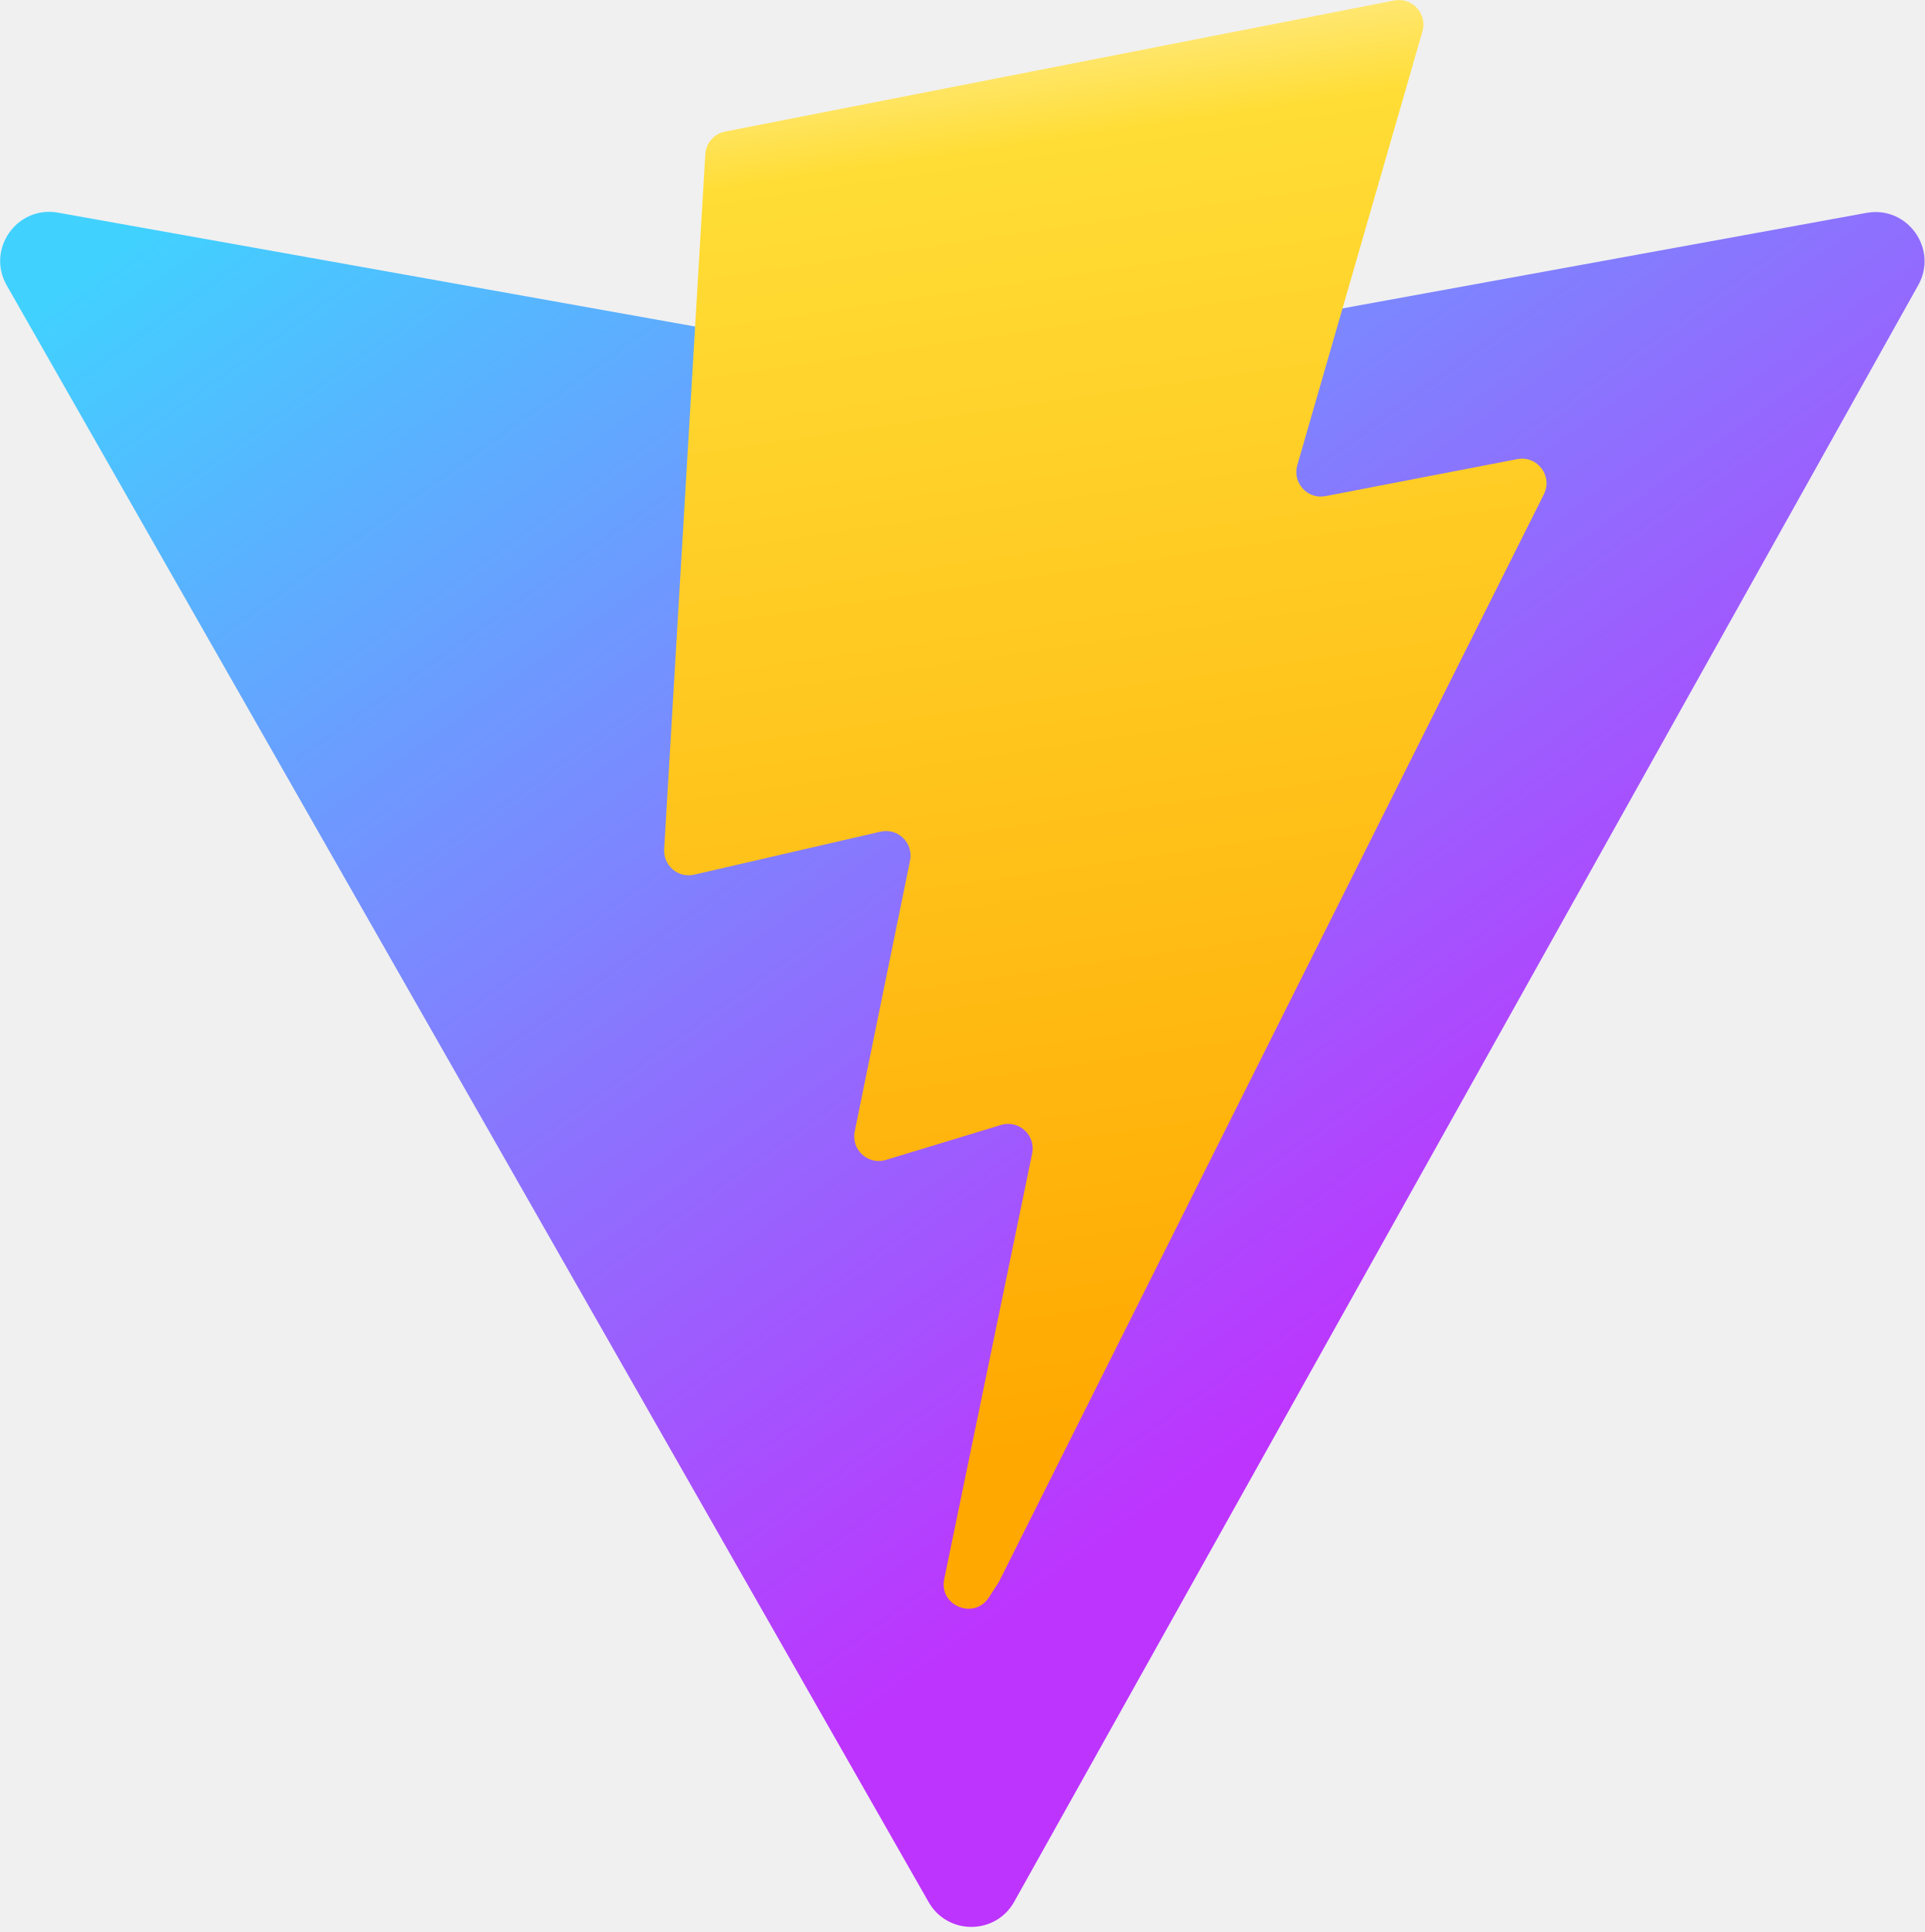
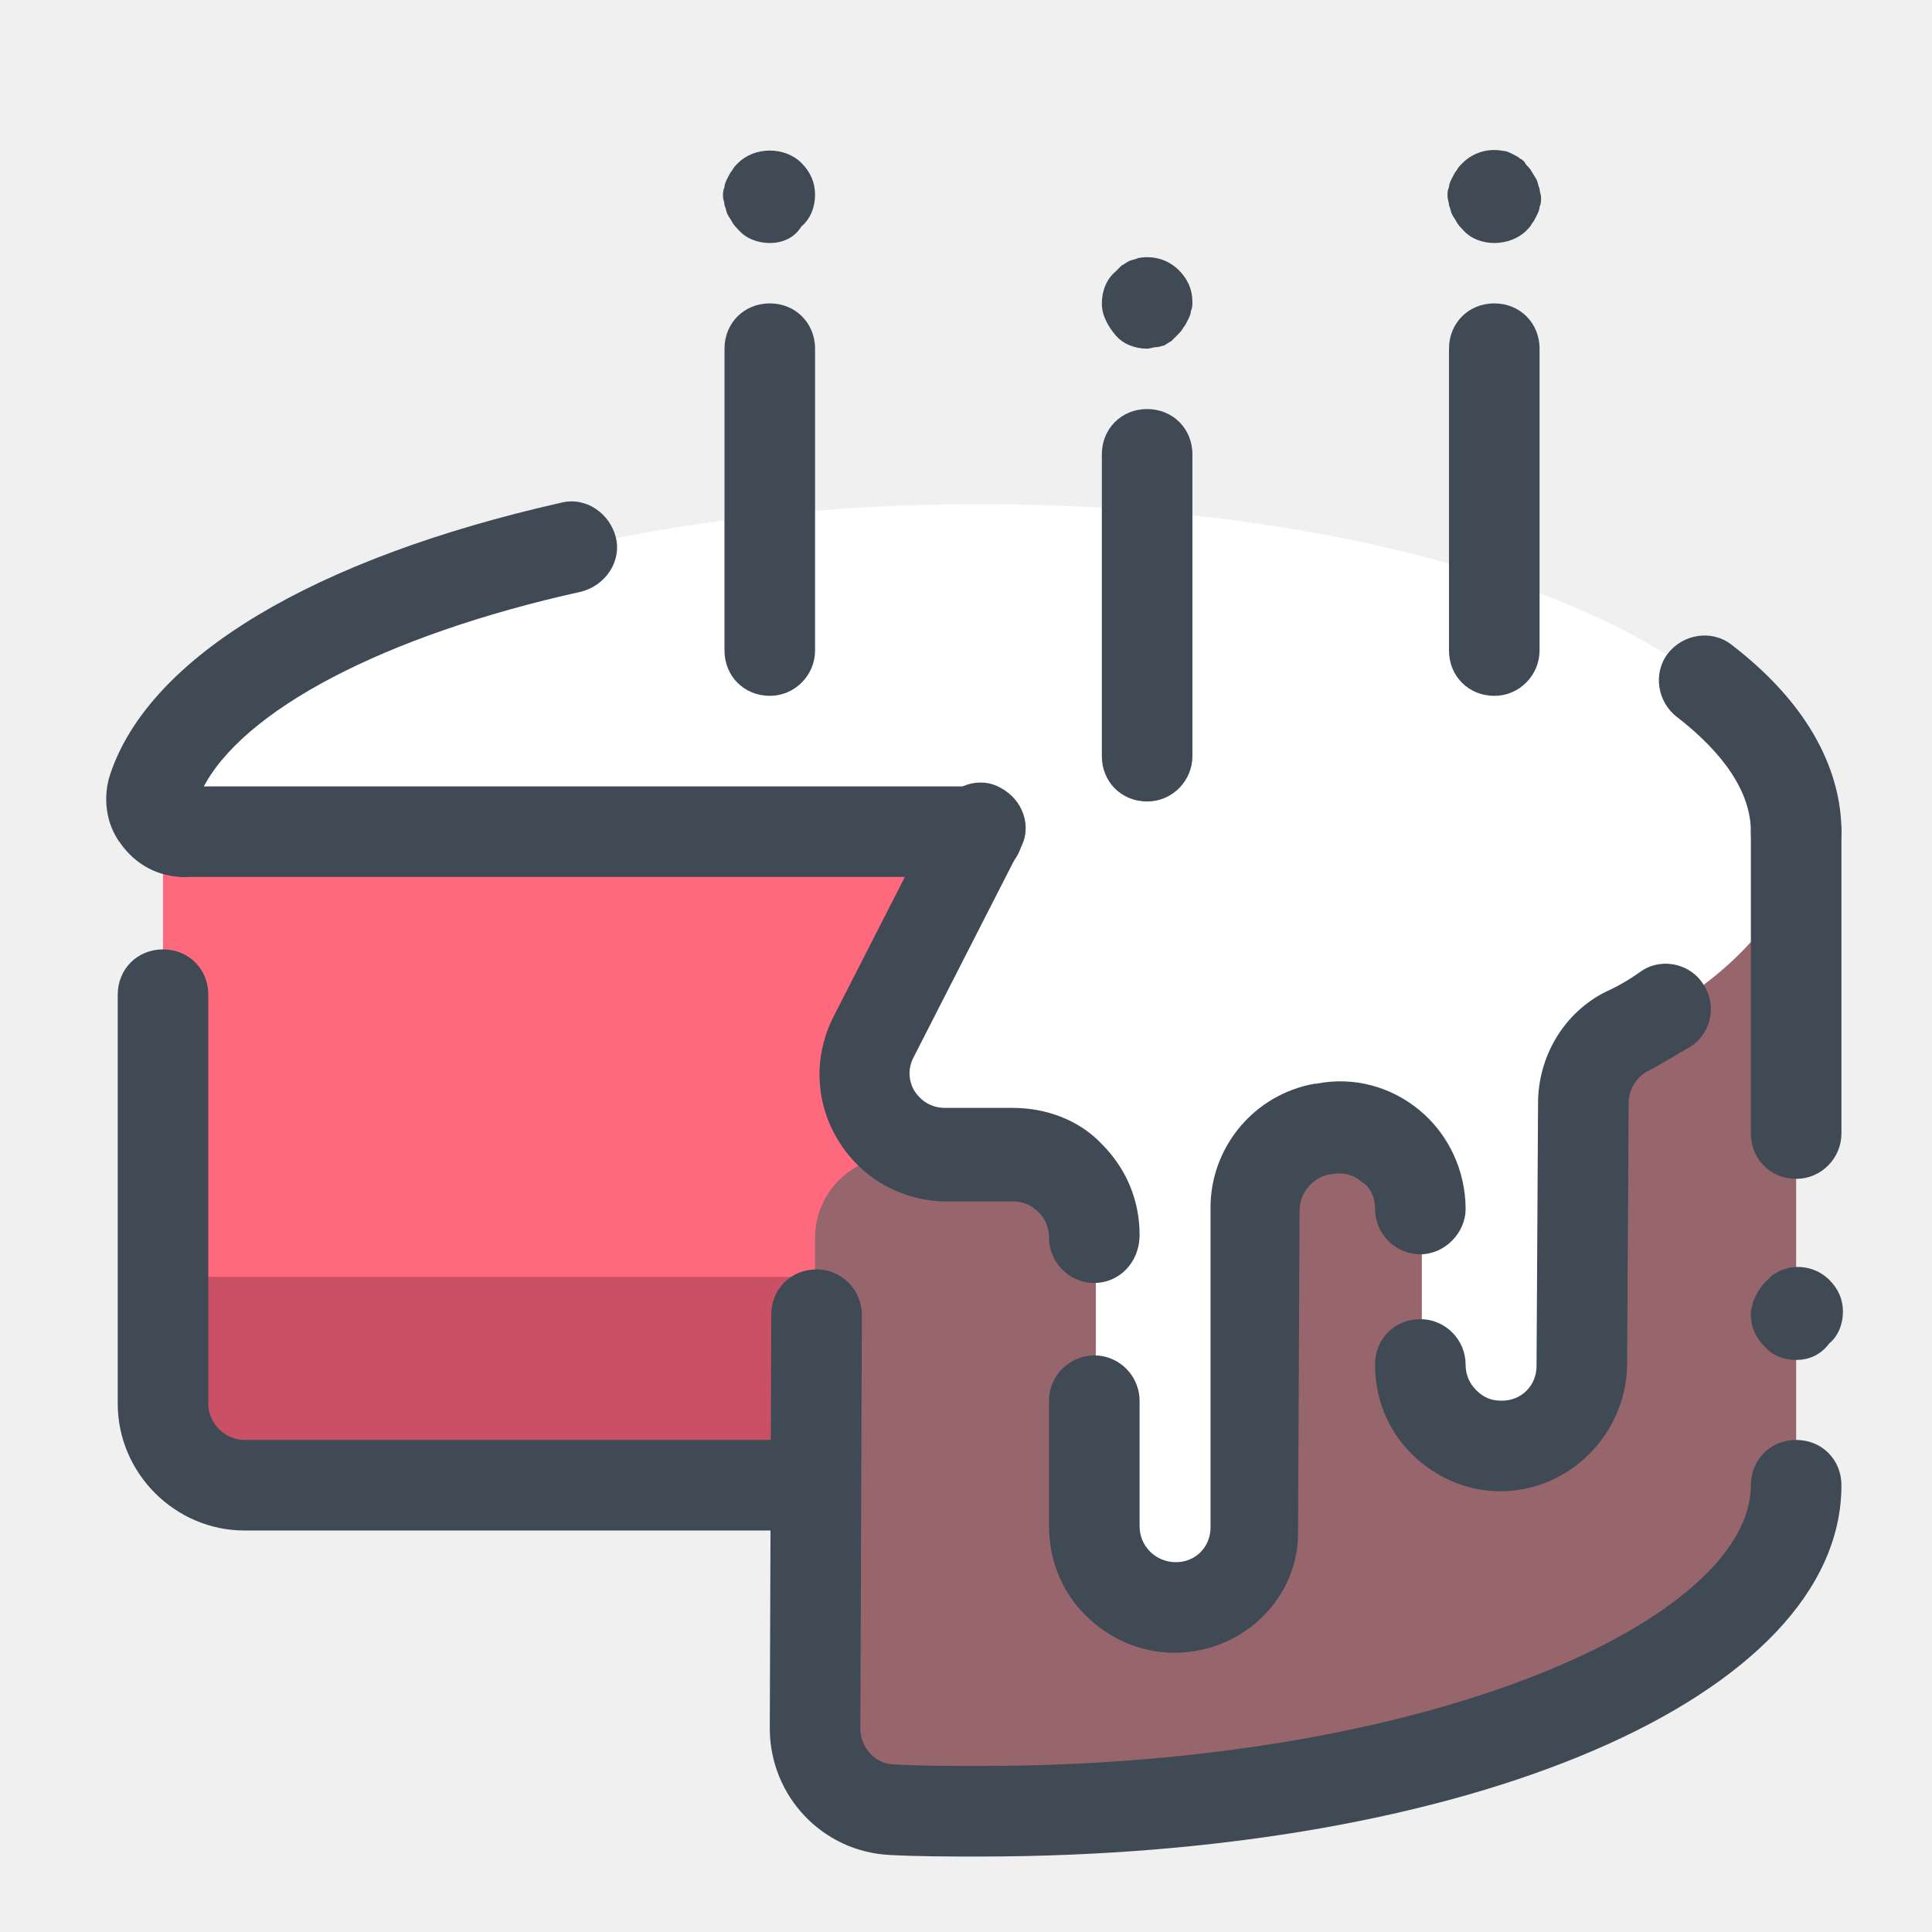
- <svg xmlns="http://www.w3.org/2000/svg" aria-hidden="true" role="img" class="iconify iconify--logos" width="31.88" height="32" preserveAspectRatio="xMidYMid meet" viewBox="0 0 256 257">
-   <defs>
-     <linearGradient id="IconifyId1813088fe1fbc01fb466" x1="-.828%" x2="57.636%" y1="7.652%" y2="78.411%">
-       <stop offset="0%" stop-color="#41D1FF" />
-       <stop offset="100%" stop-color="#BD34FE" />
-     </linearGradient>
-     <linearGradient id="IconifyId1813088fe1fbc01fb467" x1="43.376%" x2="50.316%" y1="2.242%" y2="89.03%">
-       <stop offset="0%" stop-color="#FFEA83" />
-       <stop offset="8.333%" stop-color="#FFDD35" />
-       <stop offset="100%" stop-color="#FFA800" />
-     </linearGradient>
-   </defs>
-   <path fill="url(#IconifyId1813088fe1fbc01fb466)" d="M255.153 37.938L134.897 252.976c-2.483 4.44-8.862 4.466-11.382.048L.875 37.958c-2.746-4.814 1.371-10.646 6.827-9.67l120.385 21.517a6.537 6.537 0 0 0 2.322-.004l117.867-21.483c5.438-.991 9.574 4.796 6.877 9.62Z" />
-   <path fill="url(#IconifyId1813088fe1fbc01fb467)" d="M185.432.063L96.44 17.501a3.268 3.268 0 0 0-2.634 3.014l-5.474 92.456a3.268 3.268 0 0 0 3.997 3.378l24.777-5.718c2.318-.535 4.413 1.507 3.936 3.838l-7.361 36.047c-.495 2.426 1.782 4.5 4.151 3.78l15.304-4.649c2.372-.72 4.652 1.36 4.15 3.788l-11.698 56.621c-.732 3.542 3.979 5.473 5.943 2.437l1.313-2.028l72.516-144.72c1.215-2.423-.88-5.186-3.54-4.672l-25.505 4.922c-2.396.462-4.435-1.77-3.759-4.114l16.646-57.705c.677-2.35-1.37-4.583-3.769-4.113Z" />
+ <svg xmlns="http://www.w3.org/2000/svg" t="1671274854112" class="icon" viewBox="0 0 1024 1024" version="1.1" p-id="1220" width="200" height="200">
+   <path d="M519.2 787.2V440.8H86.4v306.4c0 22.4 17.6 40 40 40h392.8z" fill="#FF697D" p-id="1221" />
+   <path d="M512 676.8H86.4v70.4c0 22.4 17.6 40 40 40H512V676.8z" fill="#C95065" p-id="1222" />
+   <path d="M519.2 613.6c-14.4 0-28 0-42.4-0.8-24-0.8-44.8 18.4-44.8 43.2v263.2c0 21.6 16.8 39.2 37.6 40 16 0.8 32.8 0.8 49.6 0.8 239.2 0 432.8-77.6 432.8-172.8V440.8c0 95.2-193.6 172.8-432.8 172.8z" fill="#96666C" p-id="1223" />
+   <path d="M519.2 267.2C280 267.2 86.4 344.8 86.4 440h432.8l-56 110.4c-14.4 28.8 5.6 62.4 38.4 63.2h36c24 0 43.2 19.2 43.2 43.2v152.8c0 24 19.2 42.4 42.4 43.2 23.2 0 42.4-19.2 42.4-42.4V640c0-20.8 15.2-38.4 35.2-42.4h1.6c26.4-4.8 51.2 15.2 51.2 42.4v83.2c0 24 19.2 42.4 42.4 43.2 23.2 0 42.4-19.2 42.4-42.4l0.8-139.2c0-16 8.8-30.4 23.2-37.6 43.2-22.4 72.8-48.8 84.8-77.6 4-9.6 5.6-19.2 5.6-28-0.8-96.8-194.4-174.4-433.6-174.4z" fill="#FFFFFF" p-id="1224" />
+   <path d="M795.2 790.4c-17.6 0-34.4-7.2-47.2-20-12.8-12.8-19.2-29.6-19.2-47.2 0-13.6 10.4-24 24-24s24 11.2 24 24c0 4.8 1.6 9.6 5.6 13.6s8 5.6 13.6 5.6c10.4 0 18.4-8 18.4-18.4l0.8-139.2c0-24.8 13.6-48 36-59.2 7.2-3.2 13.6-7.2 19.2-11.2 11.2-7.2 26.4-3.2 32.8 8 7.2 11.2 3.2 26.4-8 32.8-7.2 4-14.4 8.8-22.4 12.8-5.6 3.2-9.6 9.6-9.6 16.8l-0.8 139.2c-0.8 36-30.4 66.4-67.2 66.4z" fill="#3F4A54" p-id="1225" />
+   <path d="M622.4 876c-17.6 0-34.4-7.2-47.2-20-12.8-12.8-19.2-29.6-19.2-47.2v-66.4c0-13.6 11.2-24 24-24 13.6 0 24 11.2 24 24v66.4c0 4.8 1.6 9.6 5.6 13.6 3.2 3.2 8 5.6 13.6 5.6 10.4 0 18.4-8 18.4-18.4V640c0-32 23.2-60 55.2-65.6h0.8c20-4 40 1.6 55.2 14.4 15.2 12.8 24 32 24 52 0 12.8-11.2 24-24 24-13.6 0-24-11.2-24-24 0-8-4-12.8-7.2-14.4-2.4-2.4-8-5.6-16-4h-0.8c-8.8 1.6-16 9.6-16 19.2l-0.8 169.6c0.8 35.2-28.8 64.8-65.6 64.8z" fill="#3F4A54" p-id="1226" />
+   <path d="M580 680c-13.6 0-24-11.2-24-24 0-4.8-1.6-9.6-5.6-13.6-3.2-3.2-8-5.6-12.8-5.6h-37.6c-23.2-0.8-44-12.8-56-32.8-12-20-12.8-44-2.4-64.8l56.8-111.2c6.4-12 20.8-16.8 32-10.4 12 6.4 16.8 20.8 10.4 32l-56.8 111.2c-4 8-0.8 15.2 0.8 17.6 1.6 2.4 6.4 8.8 16 8.8h36c17.6 0 35.2 6.4 47.2 19.2 12.8 12.8 20 29.6 20 48 0 15.2-11.2 25.6-24 25.6zM519.2 984c-16 0-31.2 0-47.2-0.8-36-1.6-64-31.2-64-67.2l0.8-219.2c0-13.6 10.4-24 24-24s24 11.2 24 24l-0.8 219.2c0 10.4 8 19.2 18.4 19.2 15.2 0.8 30.4 0.8 44.8 0.8 240.8 0 408.8-78.4 408.8-148.8 0-13.6 10.4-24 24-24s24 10.4 24 24c0 112-196.8 196.8-456.8 196.8z" fill="#3F4A54" p-id="1227" />
+   <path d="M432 811.2H129.6c-36.8 0-67.2-30.4-67.2-67.2V527.2c0-13.6 10.4-24 24-24s24 10.4 24 24V744c0 10.4 8.8 19.2 19.2 19.2H432c13.6 0 24 10.4 24 24s-10.4 24-24 24zM952 624.8c-13.6 0-24-10.4-24-24v-160c0-13.6 10.4-24 24-24s24 10.4 24 24v160c0 12.8-10.4 24-24 24zM952 720.8c-6.4 0-12.8-2.4-16.8-7.2-4.8-4.8-7.2-10.4-7.2-16.8 0-1.6 0-3.2 0.8-4.8 0-1.6 0.8-3.2 1.6-4.8 0.8-1.6 1.6-3.2 2.4-4 0.8-1.6 1.6-2.4 3.2-4l3.2-3.2c1.6-0.8 2.4-1.6 4-2.4 1.6-0.8 3.2-0.8 4.8-1.6 8-1.6 16 0.8 21.6 6.4 4.8 4.8 7.2 10.4 7.2 16.8s-2.4 12.8-7.2 16.8c-4.8 6.4-11.2 8.8-17.6 8.8zM519.2 464.8H97.6c-13.6 0-24-10.4-24-24s10.4-24 24-24h420.8c13.6 0 24 10.4 24 24s-9.6 24-23.2 24z" fill="#3F4A54" p-id="1228" />
+   <path d="M97.6 464.8c-13.6 0-25.6-6.4-33.6-17.6-8-10.4-9.6-24.8-5.6-36.8 20.8-62.4 108-114.4 239.2-144 12.8-3.2 25.6 5.6 28.8 18.4 3.2 12.8-5.6 25.6-18.4 28.8-104.8 23.2-180 63.2-200.8 104.8 8.8 4 14.4 12 14.4 22.4 0 12.8-10.4 24-24 24z" fill="#3F4A54" p-id="1229" />
+   <path d="M952 464.8c-13.6 0-24-10.4-24-24 0-25.6-21.6-47.2-39.2-60.8-10.4-8-12.8-23.2-4.8-33.6 8-10.4 23.2-12.8 33.6-4.8 48 36.8 58.4 74.4 58.4 99.2 0 12.8-10.4 24-24 24z" fill="#3F4A54" p-id="1230" />
+   <path d="M608 424.8c-13.6 0-24-10.4-24-24v-160c0-13.6 10.4-24 24-24s24 10.4 24 24v160c0 12.8-10.4 24-24 24z" fill="#3F4A54" p-id="1231" />
+   <path d="M608 184.8c-6.4 0-12.8-2.4-16.8-7.2s-7.2-10.4-7.2-16.8 2.4-12.8 7.2-16.8l3.2-3.2c1.6-0.8 2.4-1.6 4-2.4 1.6-0.8 3.2-0.8 4.8-1.6 8-1.6 16 0.8 21.6 6.4 4.8 4.8 7.2 10.4 7.2 16.8 0 1.6 0 3.2-0.8 4.8 0 1.6-0.8 3.2-1.6 4.8-0.8 1.6-1.6 3.2-2.4 4-0.8 1.6-1.6 2.4-3.2 4l-3.2 3.2c-1.6 0.8-2.4 1.6-4 2.4-0.8 0-2.4 0.8-4 0.8s-3.2 0.8-4.8 0.8z" fill="#3F4A54" p-id="1232" />
+   <path d="M792 368.8c-13.6 0-24-10.4-24-24v-160c0-13.6 10.4-24 24-24s24 10.4 24 24v160c0 12.8-10.4 24-24 24z" fill="#3F4A54" p-id="1233" />
+   <path d="M792 128.8c-6.4 0-12.8-2.4-16.8-7.2-0.8-0.8-2.4-2.4-3.2-4-0.8-1.6-1.6-2.4-2.4-4-0.8-1.6-0.8-3.2-1.6-4.8 0-1.6-0.8-3.2-0.8-4.8 0-1.6 0-3.2 0.8-4.8 0-1.6 0.8-3.2 1.6-4.8 0.8-1.6 1.6-3.2 2.4-4 0.8-1.6 1.6-2.4 3.2-4 5.6-5.6 13.6-8 21.6-6.4 1.6 0 3.2 0.8 4.8 1.6 1.6 0.8 3.2 1.6 4 2.4 1.6 0.8 2.4 1.6 3.2 3.2 0.8 0.8 2.4 2.4 3.2 4 0.8 1.6 1.6 2.4 2.4 4 0.8 1.6 0.8 3.2 1.6 4.8 0 1.6 0.8 3.2 0.8 4.8 0 1.6 0 3.2-0.8 4.8 0 1.6-0.8 3.2-1.6 4.8-0.8 1.6-1.6 3.2-2.4 4-0.8 1.6-1.6 2.4-3.2 4-4 4-10.4 6.4-16.8 6.4z" fill="#3F4A54" p-id="1234" />
+   <path d="M408 368.8c-13.6 0-24-10.4-24-24v-160c0-13.6 10.4-24 24-24s24 10.4 24 24v160c0 12.8-10.4 24-24 24z" fill="#3F4A54" p-id="1235" />
+   <path d="M408 128.8c-6.4 0-12.8-2.4-16.8-7.2-0.8-0.8-2.4-2.4-3.2-4-0.8-1.6-1.6-2.4-2.4-4-0.8-1.6-0.8-3.2-1.6-4.8 0-1.6-0.8-3.2-0.8-4.8 0-1.6 0-3.2 0.8-4.8 0-1.6 0.8-3.2 1.6-4.8 0.8-1.6 1.6-3.2 2.4-4 0.8-1.6 1.6-2.4 3.2-4 8.8-8.8 24.8-8.8 33.6 0 4.8 4.8 7.2 10.4 7.2 16.8s-2.4 12.8-7.2 16.8c-4 6.4-10.4 8.8-16.8 8.8z" fill="#3F4A54" p-id="1236" />
</svg>
